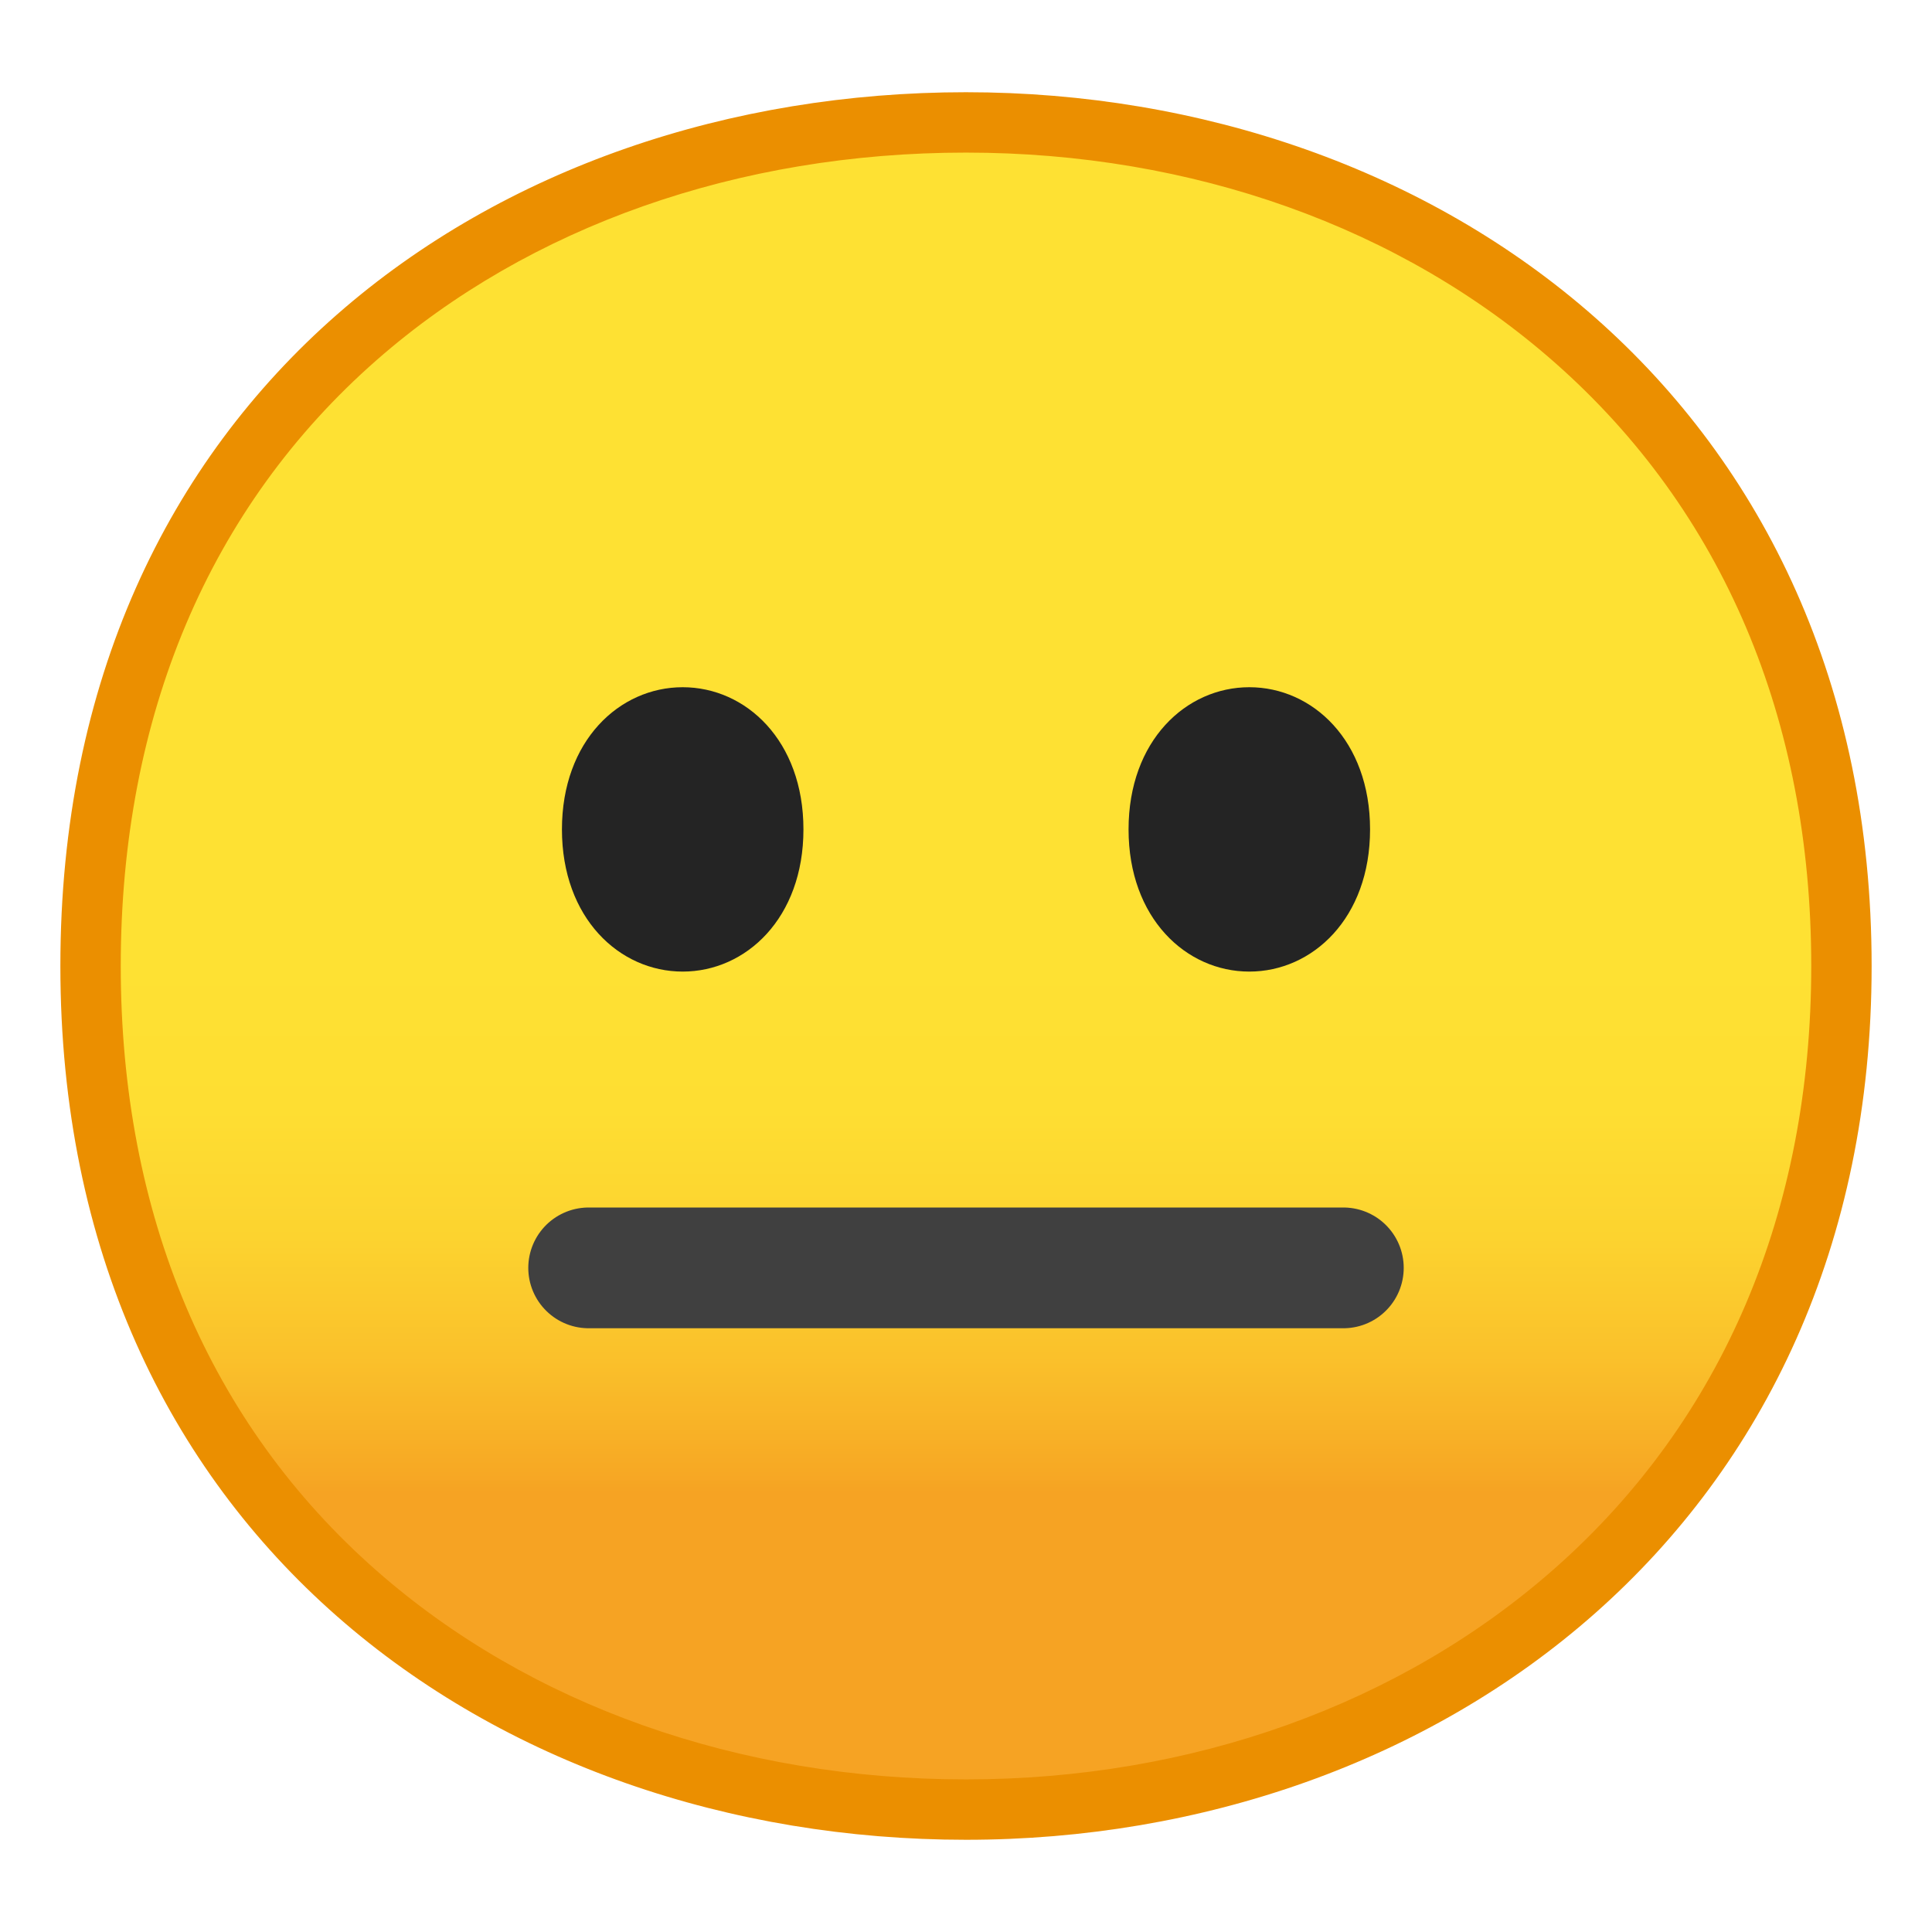
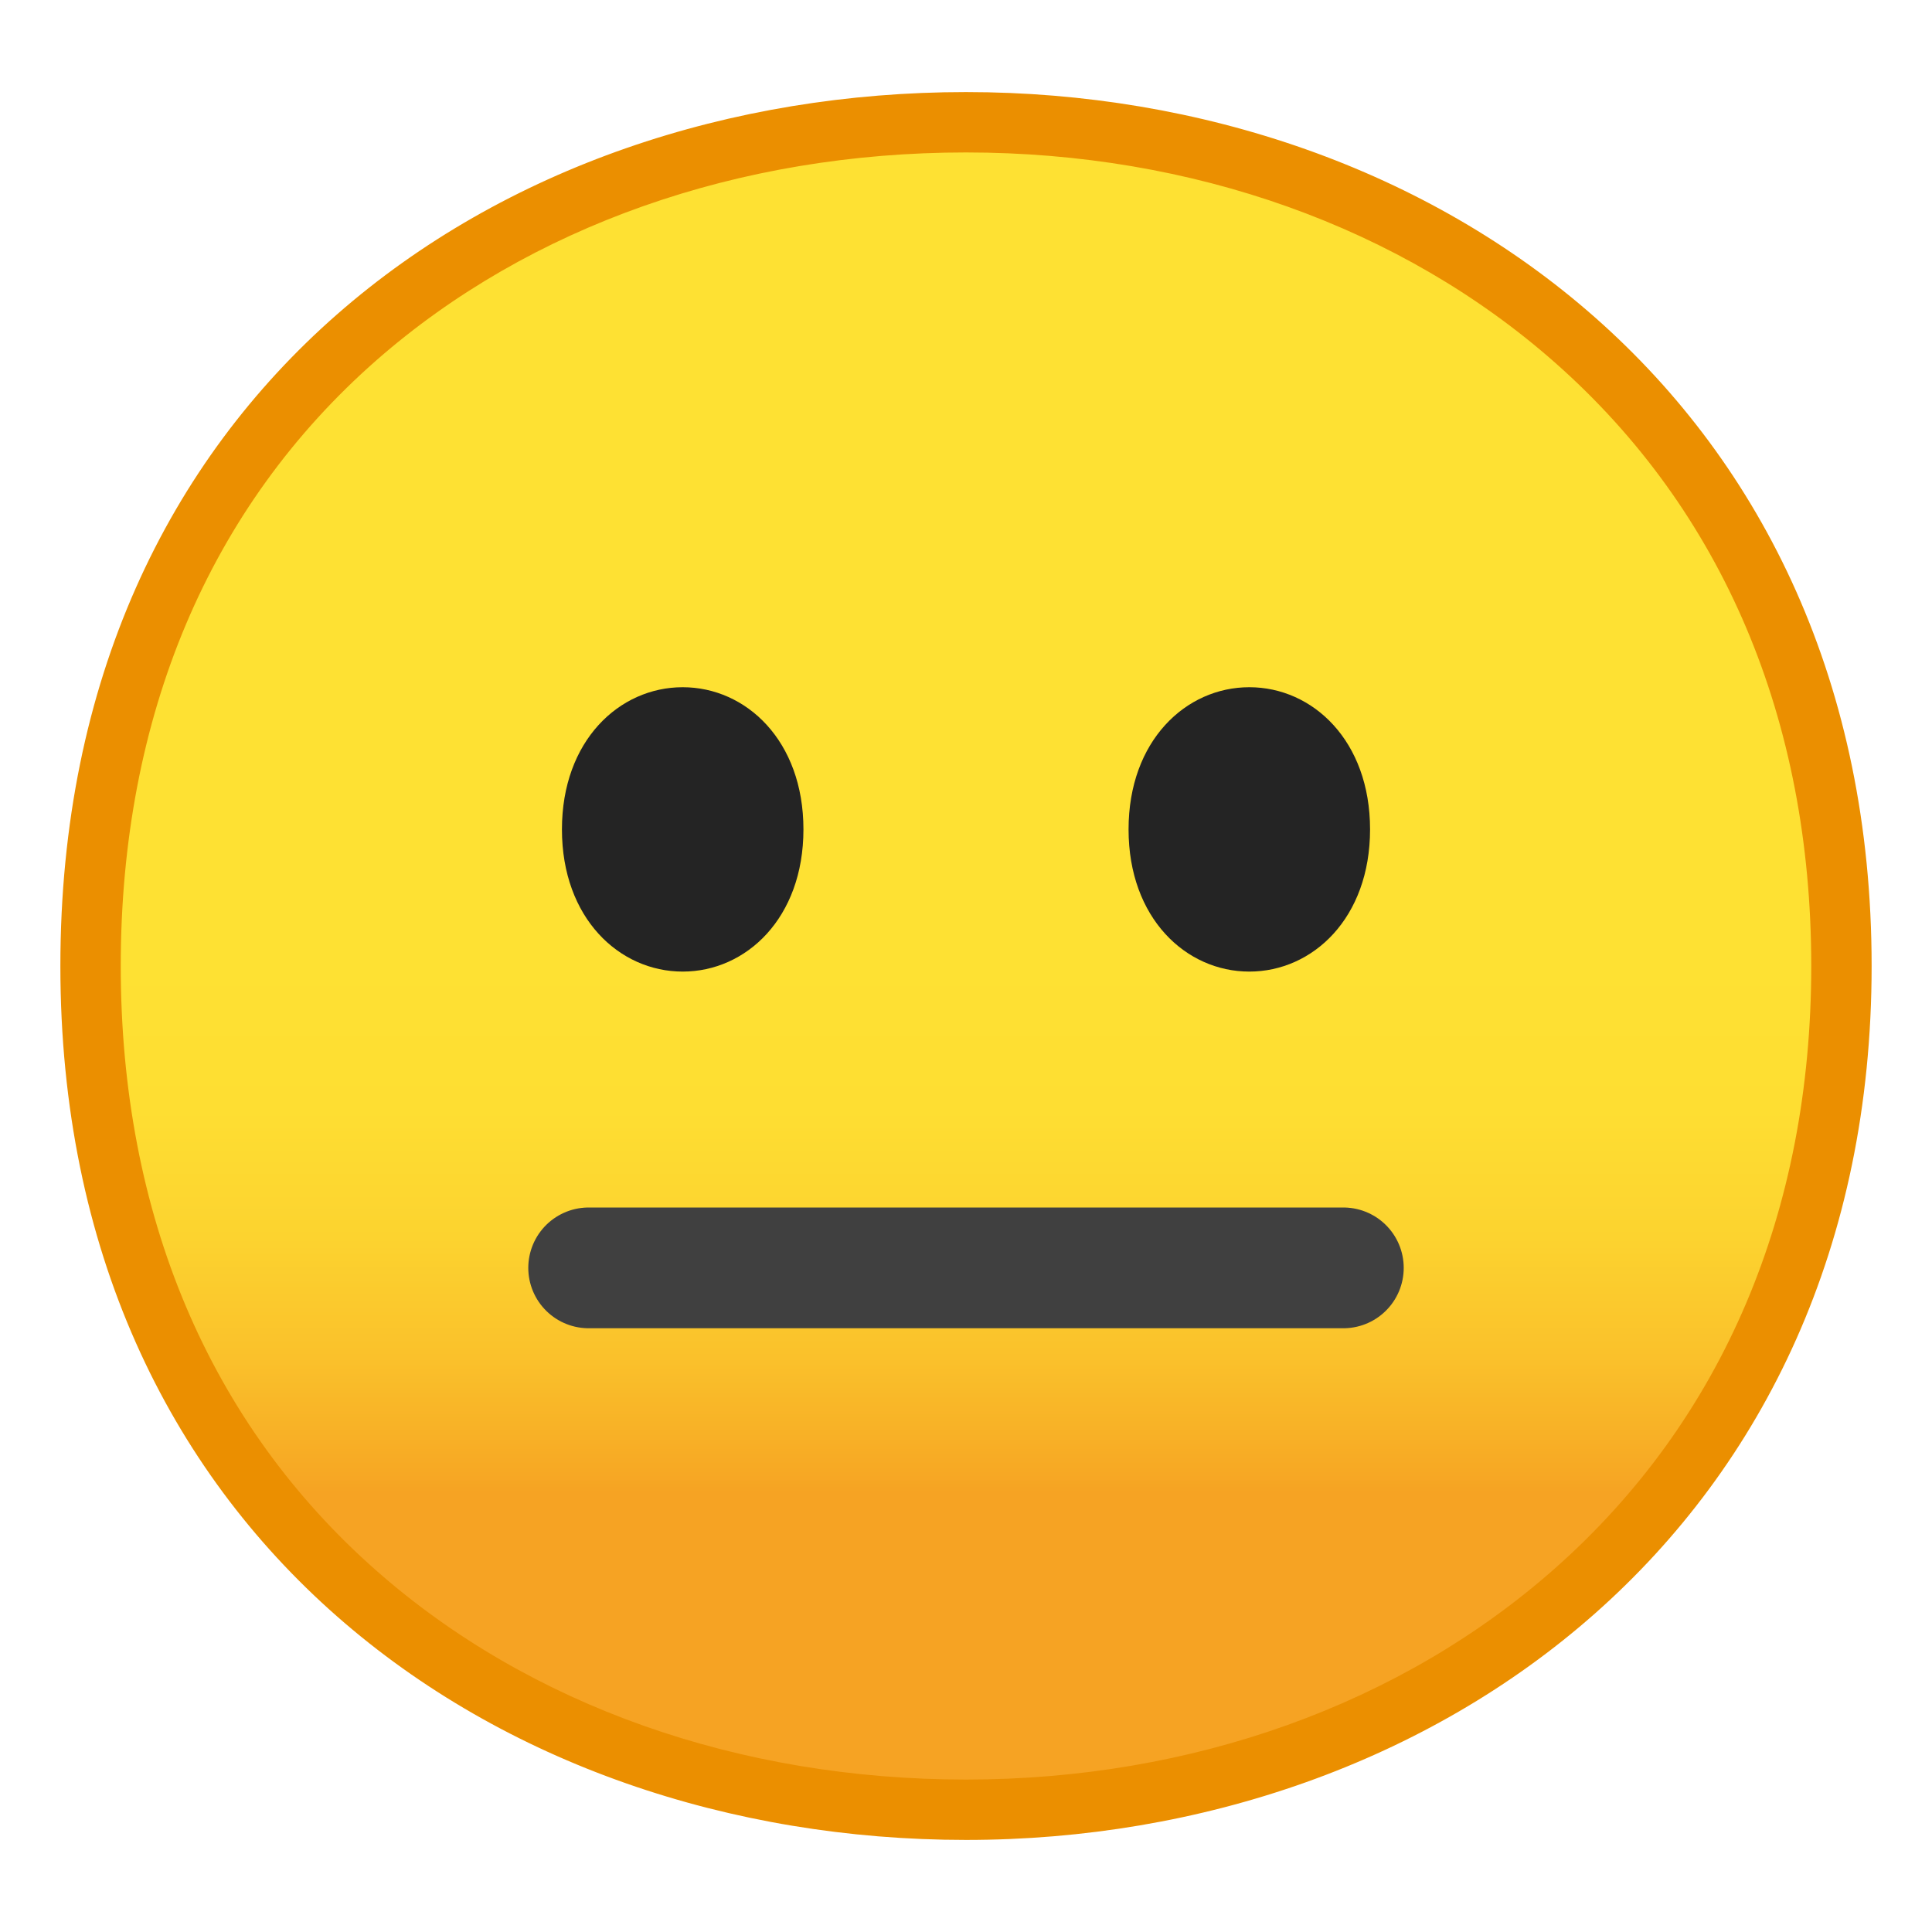
- <svg xmlns="http://www.w3.org/2000/svg" enable-background="new 0 0 128 128" viewBox="0 0 128 128">
-   <symbol viewBox="-64.5 -64.5 129 129">
-     <g fill="none" stroke="#4285F4" stroke-miterlimit="10">
-       <rect x="-64" y="-64" width="128" height="128" />
-       <path d="M36.95,37.82C27.32,46.32,14.2,51,0,51 c-14.27,0-27.39-4.62-36.96-13.01C-47.45,28.79-53,15.65-53,0c0-15.58,5.55-28.69,16.04-37.92C-27.36-46.35-14.24-51,0-51 c14.17,0,27.29,4.71,36.95,13.25C47.45-28.45,53-15.4,53,0C53,15.47,47.45,28.55,36.95,37.82z" />
-       <path d="m0 55c-29.59 0-57-19.01-57-55 0-35.8 27.41-55 57-55s57 19.69 57 55c0 35.51-27.41 55-57 55z" />
-       <path d="M0-43c-12.29,0-23.54,3.94-31.68,11.09 C-40.39-24.25-45-13.21-45,0c0,29.7,22.6,43,45,43c21.67,0,45-13.46,45-43S21.67-43,0-43L0-43z" />
-       <line x1="-.01" x2="-.01" y1="51" y2="-51" />
-       <line x1="-16" x2="-16" y1="48.95" y2="-48.93" />
-       <line x1="15.99" x2="15.99" y1="48.91" y2="-48.93" />
-       <line x1="53" x2="-53" y1=".08" y2=".08" />
-     </g>
-   </symbol>
-   <linearGradient id="a" x1="64" x2="64" y1="19.717" y2="107.7" gradientUnits="userSpaceOnUse">
-     <stop stop-color="#FEE133" offset=".5" />
-     <stop stop-color="#FEDE32" offset=".612" />
-     <stop stop-color="#FCD32F" offset=".708" />
-     <stop stop-color="#FAC12B" offset=".797" />
-     <stop stop-color="#F7A924" offset=".883" />
-     <stop stop-color="#F6A323" offset=".9" />
+ <svg xmlns="http://www.w3.org/2000/svg" viewBox="0 0 128 128">
+   <linearGradient id="A" x1="64" x2="64" y1="19.717" y2="107.7" gradientUnits="userSpaceOnUse">
+     <stop stop-color="#fee133" offset=".5" />
+     <stop stop-color="#fede32" offset=".612" />
+     <stop stop-color="#fcd32f" offset=".708" />
+     <stop stop-color="#fac12b" offset=".798" />
+     <stop stop-color="#f7a924" offset=".883" />
+     <stop stop-color="#f6a323" offset=".9" />
  </linearGradient>
-   <path d="M64,119.89C36.07,119.89,6,102.4,6,64S36.07,8.11,64,8.11c15.48,0,29.81,5.12,40.36,14.43 C115.9,32.72,122,47.06,122,64c0,16.86-6.1,31.17-17.64,41.39C93.78,114.74,79.45,119.89,64,119.89z" fill="url(#a)" />
-   <path d="m64 10.11c14.99 0 28.86 4.95 39.03 13.93 11.1 9.79 16.97 23.61 16.97 39.96 0 16.27-5.87 30.07-16.97 39.89-10.21 9.03-24.07 14-39.03 14-15.04 0-28.9-4.91-39.04-13.82-11.1-9.75-16.96-23.61-16.96-40.07 0-16.54 5.86-30.42 16.96-40.15 10.11-8.86 23.97-13.74 39.04-13.74m0-4c-31.15 0-60 20-60 57.89 0 37.68 28.85 57.89 60 57.89s60-20.73 60-57.89c0-37.37-28.85-57.89-60-57.89z" fill="#EB8F00" />
-   <line x1="39" x2="89" y1="84" y2="84" fill="#242424" stroke="#404040" stroke-linecap="round" stroke-linejoin="round" stroke-miterlimit="10" stroke-width="8" />
-   <path d="m82.77 45.53c4.19 0 8 3.54 8 9.42s-3.81 9.42-8 9.42-8-3.54-8-9.42 3.81-9.42 8-9.42z" fill="#242424" />
-   <path d="m45.23 45.53c-4.19 0-8 3.54-8 9.42s3.81 9.42 8 9.42 8-3.54 8-9.42-3.81-9.42-8-9.42z" fill="#242424" />
+   <path d="M64 119.9c-27.93 0-58-17.5-58-55.9S36.07 8.1 64 8.1c15.48 0 29.8 5.12 40.36 14.43C115.9 32.72 122 47.06 122 64c0 16.86-6.1 31.17-17.64 41.4-10.58 9.35-24.9 14.5-40.36 14.5z" fill="url(#A)" />
+   <path d="M64 10.1c15 0 28.86 4.95 39.03 13.93C114.13 33.83 120 47.65 120 64c0 16.27-5.87 30.07-16.97 39.9-10.2 9.03-24.07 14-39.03 14-15.04 0-28.9-4.9-39.04-13.82C13.86 94.32 8 80.46 8 64c0-16.54 5.86-30.42 16.96-40.15C35.07 15 48.93 10.1 64 10.1m0-4C32.85 6.1 4 26.1 4 64c0 37.68 28.85 57.9 60 57.9s60-20.73 60-57.9c0-37.37-28.85-57.9-60-57.9z" fill="#eb8f00" />
+   <g fill="#242424">
+     <path stroke="#404040" stroke-linecap="round" stroke-linejoin="round" stroke-miterlimit="10" stroke-width="8" d="M39 84h50" />
+     <path d="M82.77 45.53c4.2 0 8 3.54 8 9.42s-3.8 9.42-8 9.42-8-3.54-8-9.42 3.8-9.42 8-9.42zm-37.54 0c-4.2 0-8 3.54-8 9.42s3.8 9.42 8 9.42 8-3.54 8-9.42-3.8-9.42-8-9.42z" />
+   </g>
</svg>
